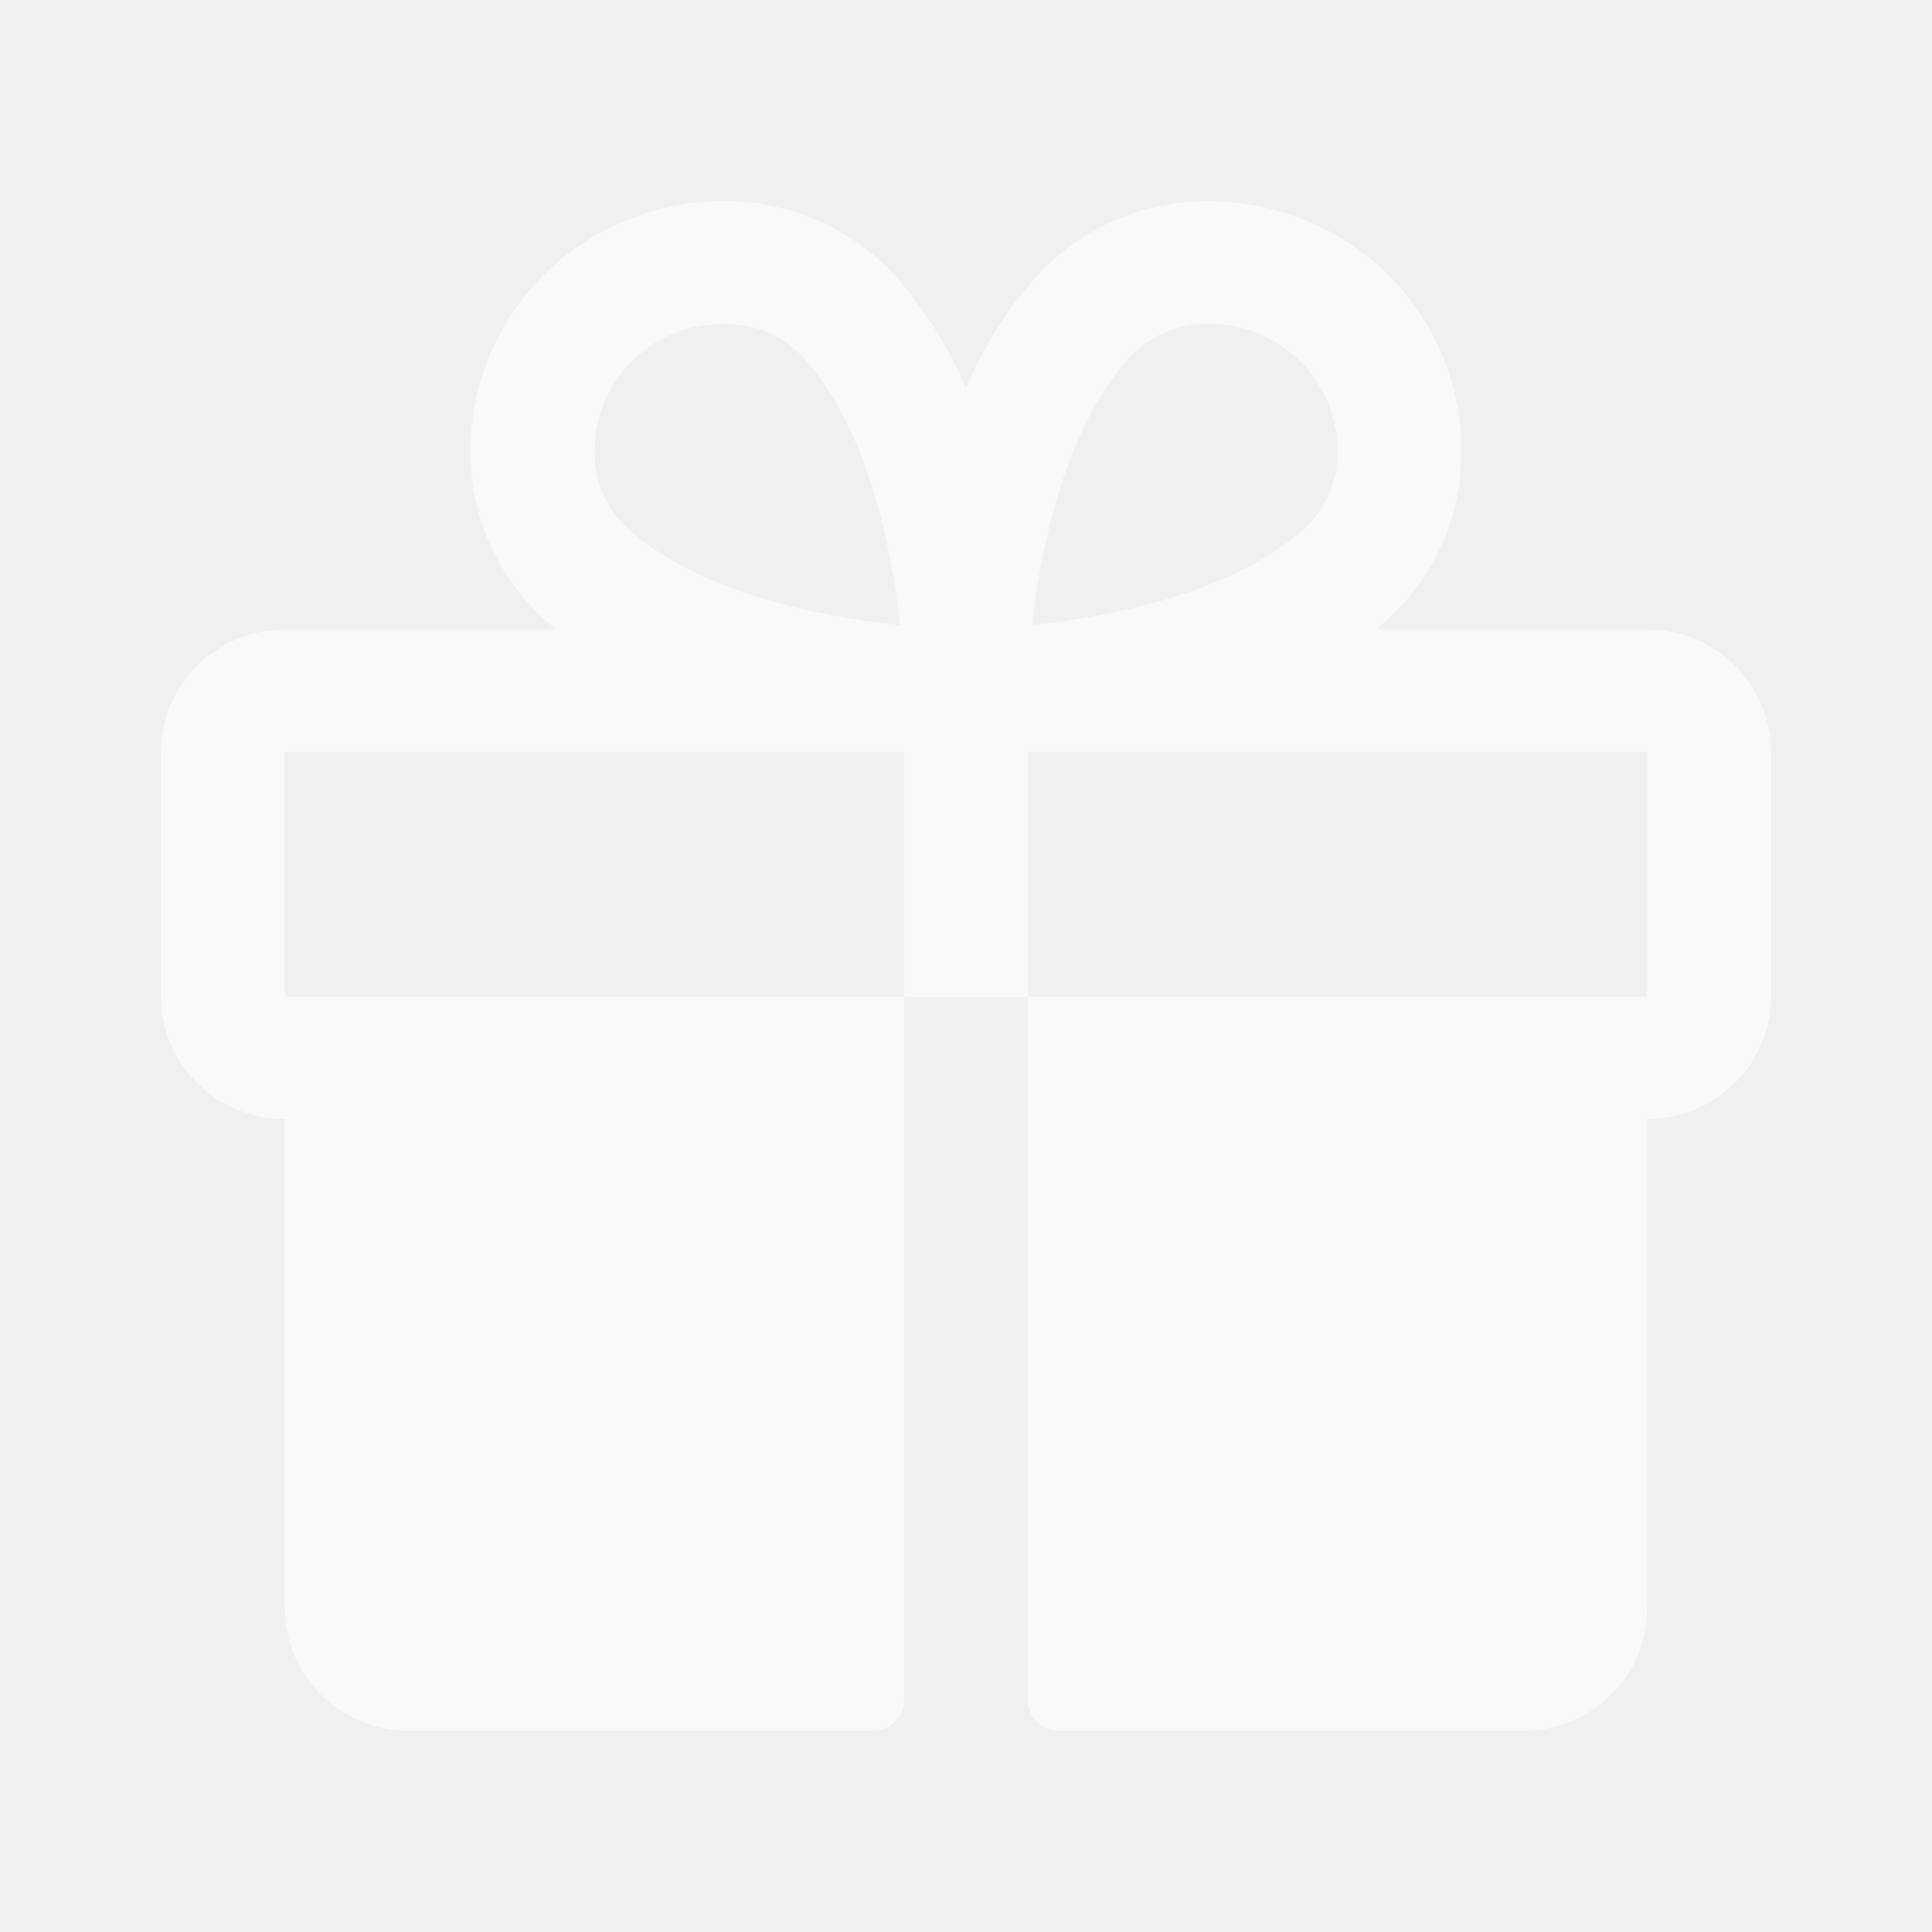
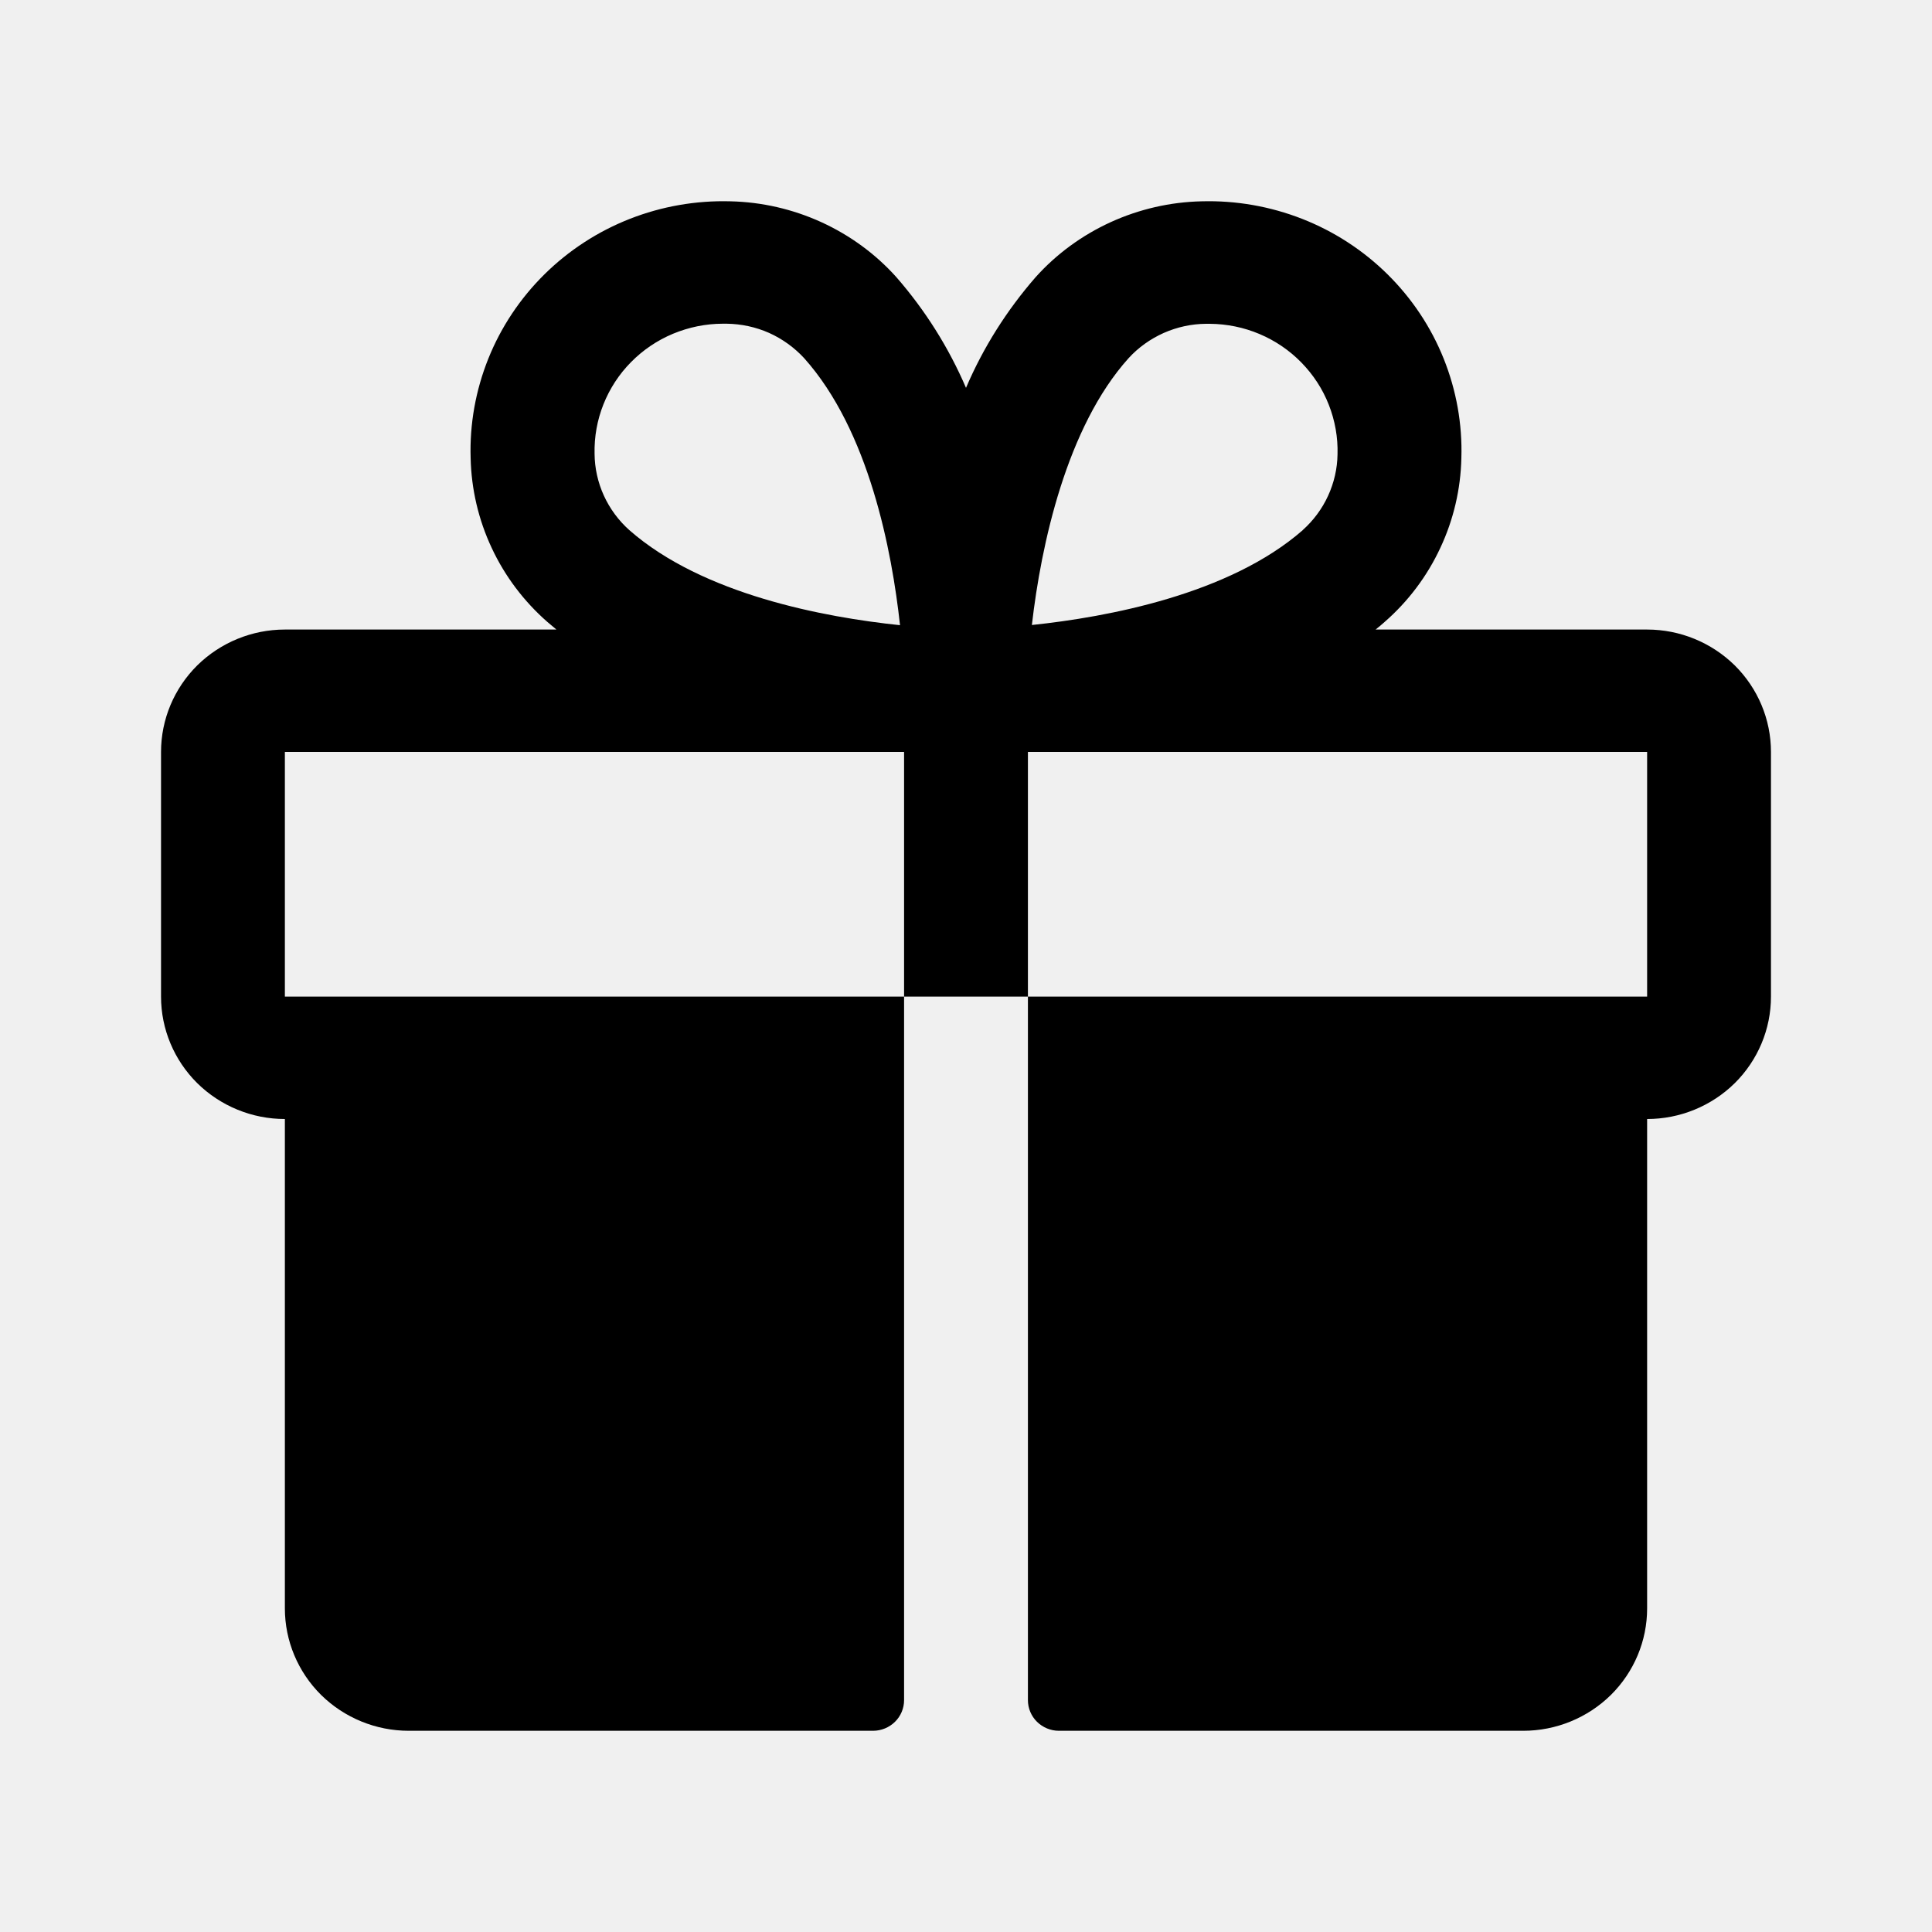
<svg xmlns="http://www.w3.org/2000/svg" preserveAspectRatio="none" overflow="visible" style="display: block;" width="20" height="20" viewBox="0 0 20 20" fill="none">
  <g id="promos-gift">
-     <path id="Vector" d="M17.051 6.517H14.24C14.272 6.491 14.304 6.466 14.334 6.438C14.578 6.225 14.774 5.964 14.91 5.672C15.047 5.38 15.121 5.063 15.128 4.742C15.139 4.39 15.076 4.04 14.945 3.713C14.814 3.386 14.616 3.089 14.364 2.84C14.112 2.591 13.812 2.396 13.481 2.266C13.149 2.136 12.795 2.074 12.439 2.084C12.114 2.091 11.793 2.165 11.497 2.3C11.202 2.435 10.937 2.628 10.721 2.869C10.422 3.212 10.178 3.598 10 4.015C9.821 3.598 9.578 3.212 9.279 2.869C9.063 2.628 8.798 2.435 8.503 2.3C8.207 2.165 7.886 2.091 7.561 2.084C7.205 2.074 6.85 2.136 6.519 2.266C6.188 2.396 5.888 2.591 5.636 2.84C5.384 3.089 5.186 3.386 5.055 3.713C4.924 4.04 4.861 4.39 4.872 4.742C4.879 5.063 4.953 5.38 5.09 5.672C5.226 5.964 5.423 6.225 5.666 6.438C5.696 6.464 5.728 6.49 5.76 6.517H2.949C2.609 6.517 2.283 6.651 2.042 6.888C1.802 7.126 1.667 7.448 1.667 7.784V10.317C1.667 10.653 1.802 10.975 2.042 11.213C2.283 11.45 2.609 11.584 2.949 11.584V16.65C2.949 16.986 3.084 17.308 3.324 17.546C3.565 17.783 3.891 17.917 4.231 17.917H9.038C9.123 17.917 9.205 17.883 9.265 17.824C9.325 17.765 9.359 17.684 9.359 17.6V10.317H2.949V7.784H9.359V10.317H10.641V7.784H17.051V10.317H10.641V17.6C10.641 17.684 10.675 17.765 10.735 17.824C10.795 17.883 10.877 17.917 10.961 17.917H15.769C16.109 17.917 16.435 17.783 16.676 17.546C16.916 17.308 17.051 16.986 17.051 16.65V11.584C17.391 11.584 17.717 11.45 17.958 11.213C18.198 10.975 18.333 10.653 18.333 10.317V7.784C18.333 7.448 18.198 7.126 17.958 6.888C17.717 6.651 17.391 6.517 17.051 6.517ZM6.515 5.488C6.403 5.388 6.313 5.266 6.251 5.13C6.189 4.994 6.156 4.846 6.155 4.697C6.151 4.522 6.182 4.348 6.247 4.185C6.312 4.022 6.409 3.873 6.533 3.748C6.656 3.623 6.804 3.523 6.967 3.455C7.131 3.387 7.306 3.351 7.483 3.351H7.522C7.674 3.353 7.823 3.385 7.961 3.446C8.099 3.508 8.222 3.597 8.324 3.707C8.996 4.458 9.233 5.702 9.317 6.472C8.534 6.39 7.276 6.156 6.515 5.488ZM13.486 5.488C12.726 6.153 11.464 6.388 10.682 6.47C10.777 5.638 11.042 4.42 11.683 3.708C11.784 3.597 11.908 3.509 12.046 3.447C12.184 3.386 12.333 3.353 12.484 3.352H12.523C12.7 3.353 12.876 3.389 13.039 3.458C13.202 3.527 13.349 3.627 13.472 3.753C13.595 3.879 13.692 4.027 13.756 4.191C13.82 4.354 13.851 4.528 13.846 4.703C13.844 4.851 13.81 4.998 13.748 5.133C13.686 5.268 13.596 5.389 13.485 5.488H13.486Z" fill="white" fill-opacity="0.6" />
+     <path id="Vector" d="M17.051 6.517H14.24C14.272 6.491 14.304 6.466 14.334 6.438C14.578 6.225 14.774 5.964 14.91 5.672C15.047 5.38 15.121 5.063 15.128 4.742C15.139 4.39 15.076 4.04 14.945 3.713C14.814 3.386 14.616 3.089 14.364 2.84C14.112 2.591 13.812 2.396 13.481 2.266C13.149 2.136 12.795 2.074 12.439 2.084C12.114 2.091 11.793 2.165 11.497 2.3C11.202 2.435 10.937 2.628 10.721 2.869C10.422 3.212 10.178 3.598 10 4.015C9.821 3.598 9.578 3.212 9.279 2.869C9.063 2.628 8.798 2.435 8.503 2.3C8.207 2.165 7.886 2.091 7.561 2.084C7.205 2.074 6.85 2.136 6.519 2.266C6.188 2.396 5.888 2.591 5.636 2.84C5.384 3.089 5.186 3.386 5.055 3.713C4.924 4.04 4.861 4.39 4.872 4.742C4.879 5.063 4.953 5.38 5.09 5.672C5.226 5.964 5.423 6.225 5.666 6.438C5.696 6.464 5.728 6.49 5.76 6.517H2.949C2.609 6.517 2.283 6.651 2.042 6.888C1.802 7.126 1.667 7.448 1.667 7.784V10.317C1.667 10.653 1.802 10.975 2.042 11.213C2.283 11.45 2.609 11.584 2.949 11.584V16.65C2.949 16.986 3.084 17.308 3.324 17.546C3.565 17.783 3.891 17.917 4.231 17.917H9.038C9.123 17.917 9.205 17.883 9.265 17.824C9.325 17.765 9.359 17.684 9.359 17.6V10.317H2.949V7.784H9.359V10.317H10.641V7.784H17.051V10.317H10.641V17.6C10.641 17.684 10.675 17.765 10.735 17.824C10.795 17.883 10.877 17.917 10.961 17.917H15.769C16.109 17.917 16.435 17.783 16.676 17.546C16.916 17.308 17.051 16.986 17.051 16.65V11.584C17.391 11.584 17.717 11.45 17.958 11.213C18.198 10.975 18.333 10.653 18.333 10.317V7.784C18.333 7.448 18.198 7.126 17.958 6.888C17.717 6.651 17.391 6.517 17.051 6.517ZM6.515 5.488C6.403 5.388 6.313 5.266 6.251 5.13C6.189 4.994 6.156 4.846 6.155 4.697C6.151 4.522 6.182 4.348 6.247 4.185C6.312 4.022 6.409 3.873 6.533 3.748C6.656 3.623 6.804 3.523 6.967 3.455C7.131 3.387 7.306 3.351 7.483 3.351H7.522C7.674 3.353 7.823 3.385 7.961 3.446C8.099 3.508 8.222 3.597 8.324 3.707C8.996 4.458 9.233 5.702 9.317 6.472C8.534 6.39 7.276 6.156 6.515 5.488ZM13.486 5.488C12.726 6.153 11.464 6.388 10.682 6.47C10.777 5.638 11.042 4.42 11.683 3.708C11.784 3.597 11.908 3.509 12.046 3.447C12.184 3.386 12.333 3.353 12.484 3.352H12.523C12.7 3.353 12.876 3.389 13.039 3.458C13.202 3.527 13.349 3.627 13.472 3.753C13.595 3.879 13.692 4.027 13.756 4.191C13.82 4.354 13.851 4.528 13.846 4.703C13.844 4.851 13.81 4.998 13.748 5.133C13.686 5.268 13.596 5.389 13.485 5.488H13.486Z" fill="black" />
  </g>
</svg>
